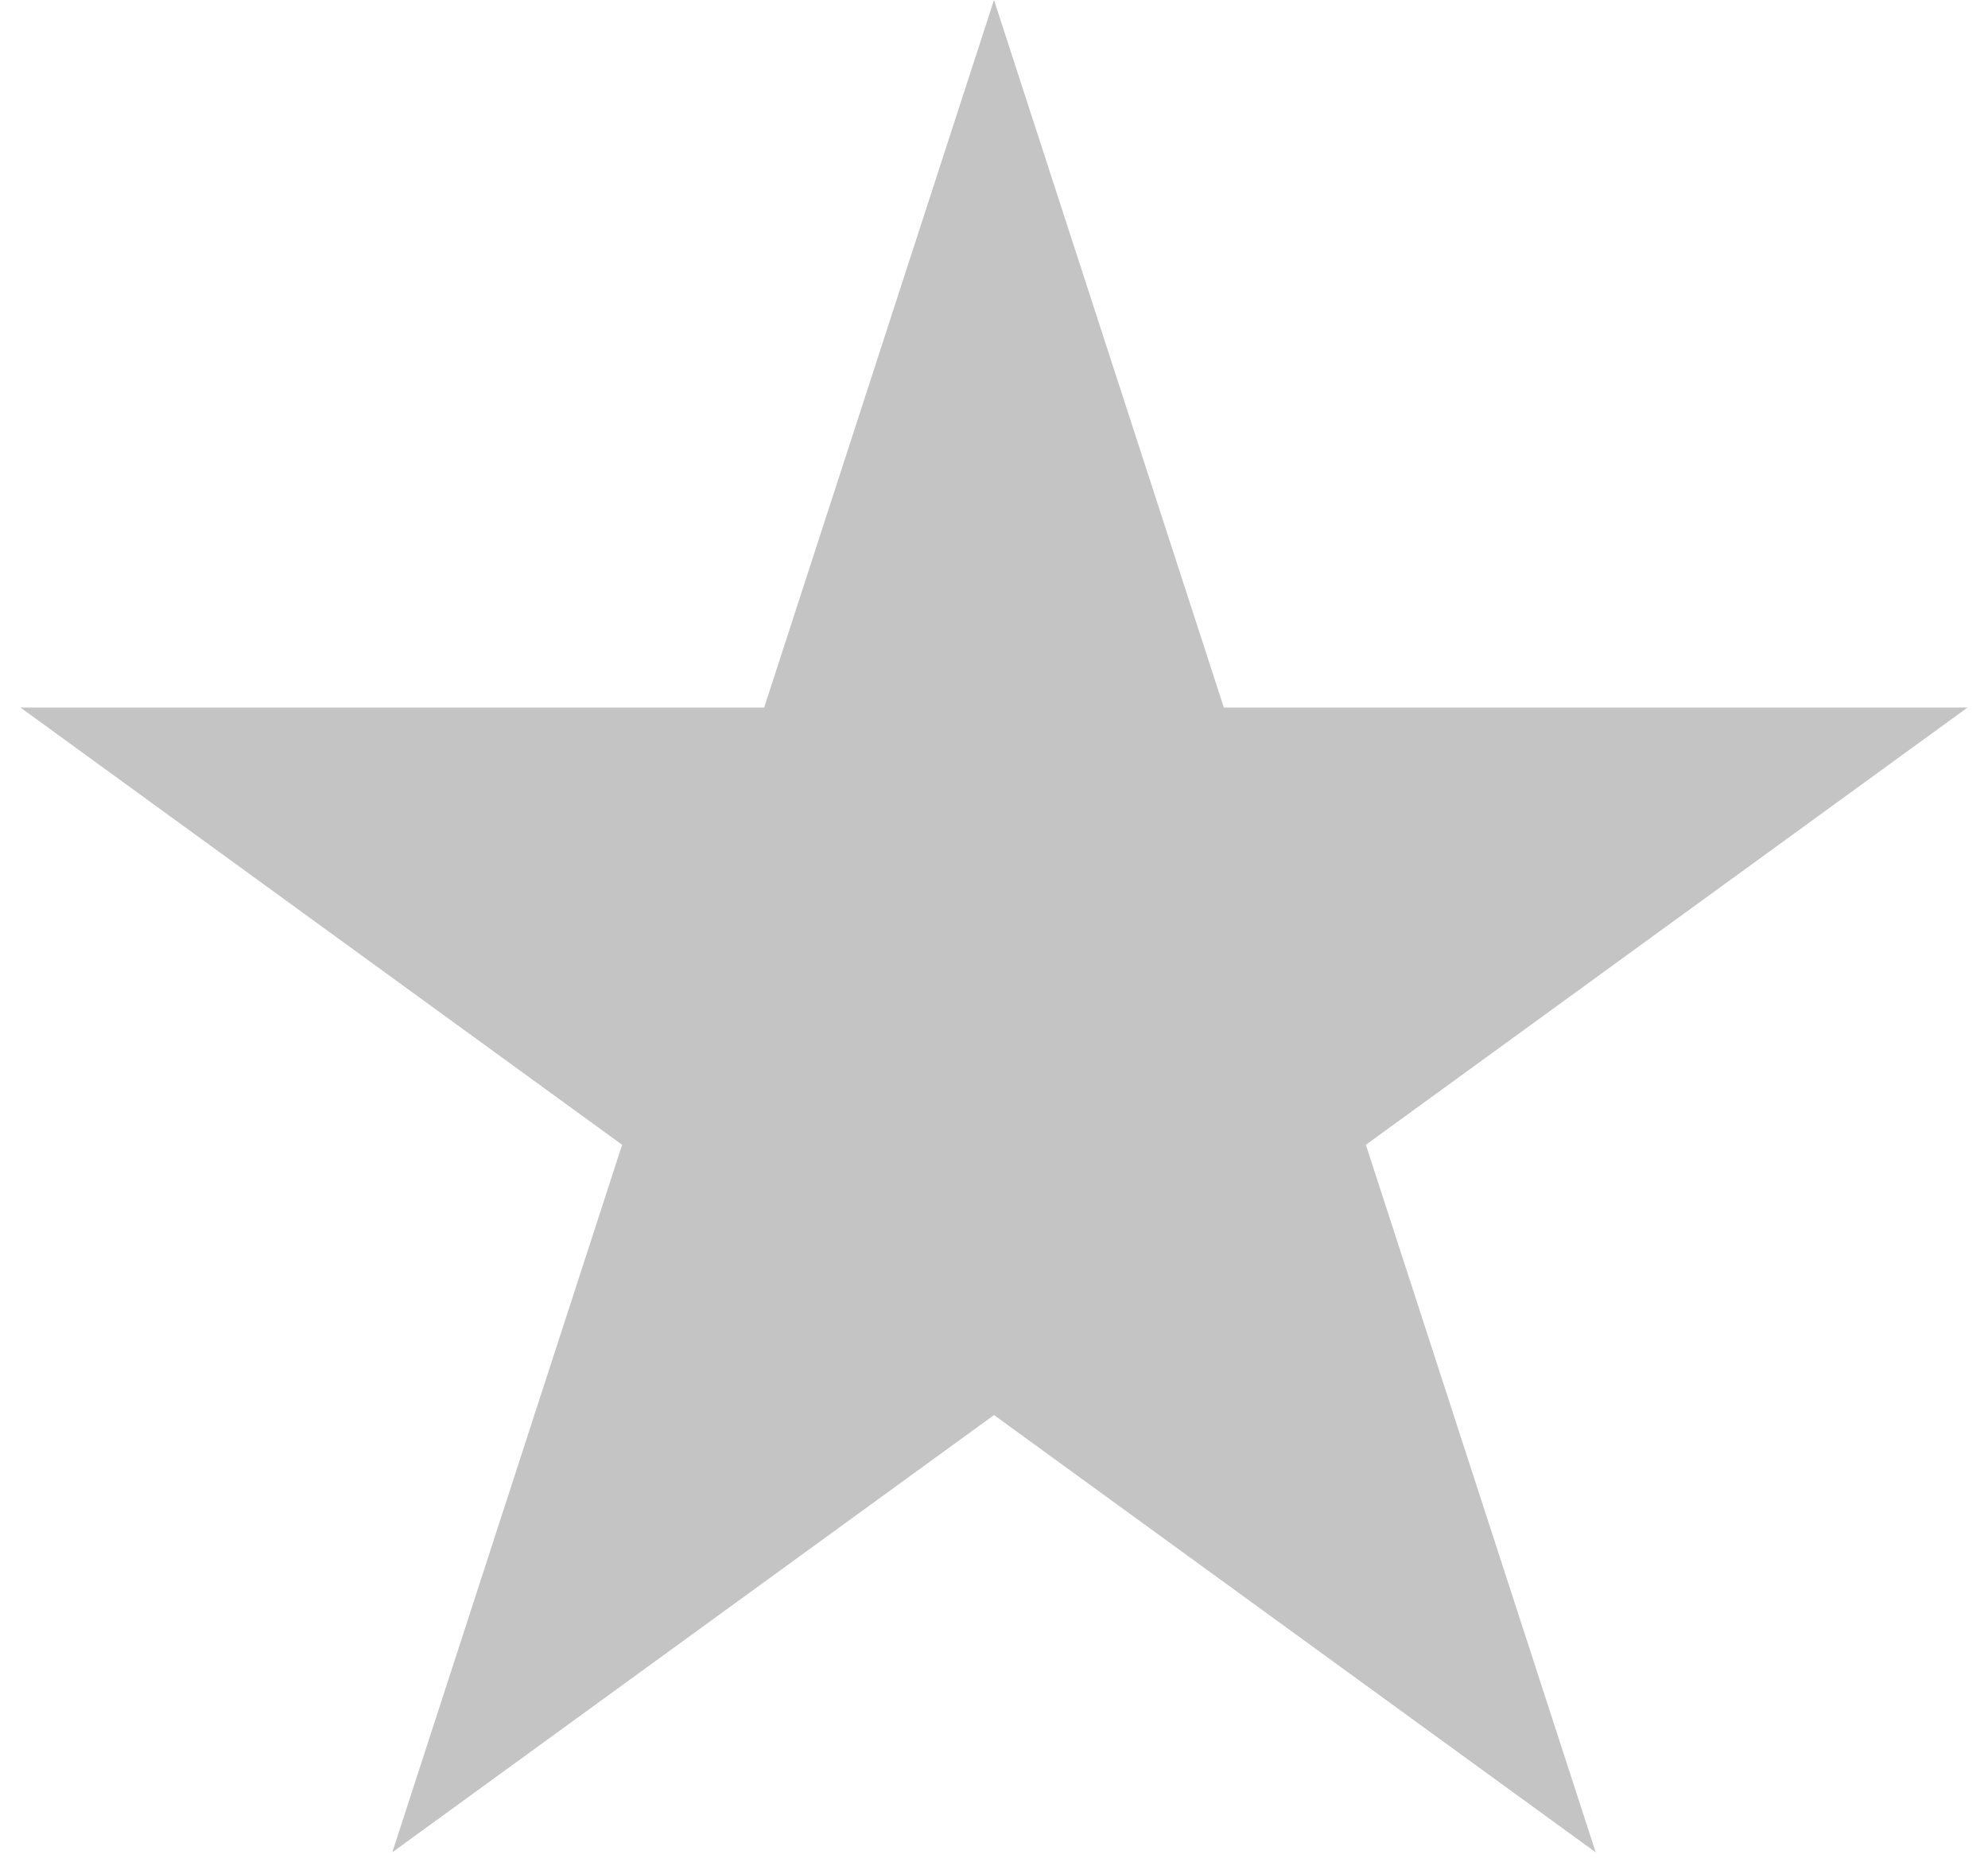
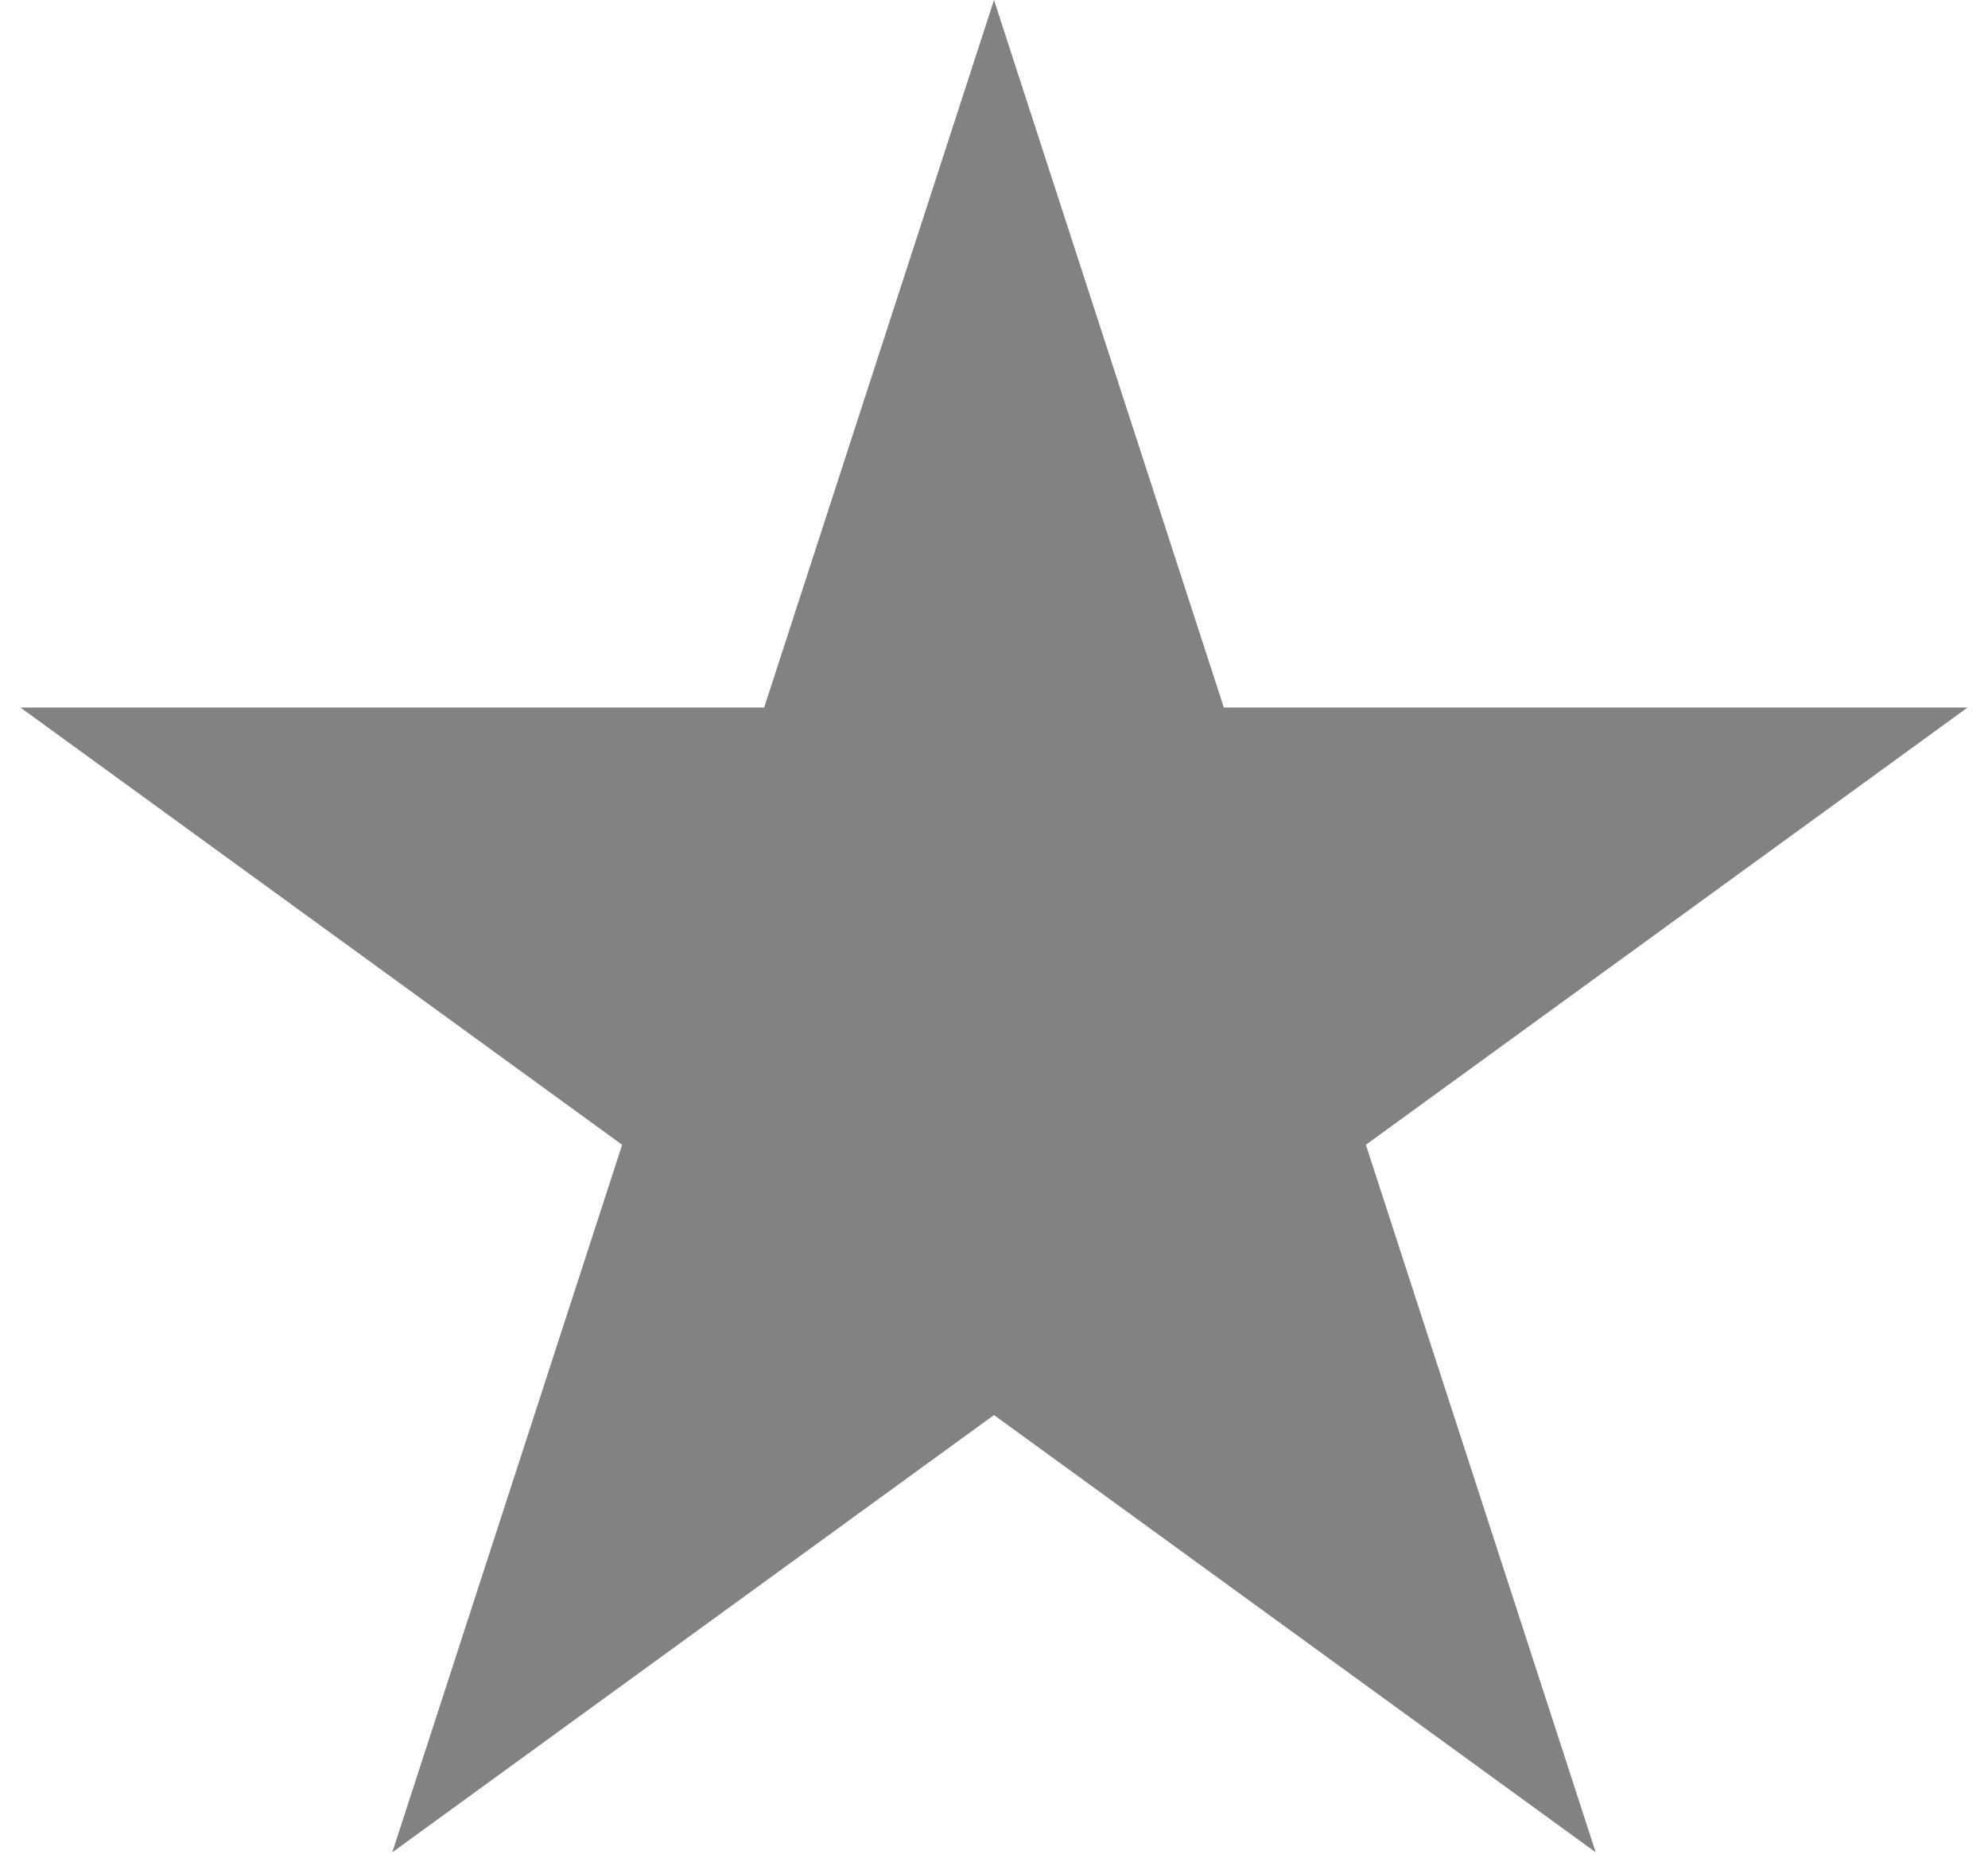
<svg xmlns="http://www.w3.org/2000/svg" width="67" height="63" viewBox="0 0 67 63" fill="none">
-   <path d="M33.5 0L41.246 23.839H66.311L46.033 38.572L53.779 62.411L33.5 47.678L13.221 62.411L20.967 38.572L0.689 23.839H25.754L33.5 0Z" fill="#C4C4C4" />
+   <path d="M33.5 0L41.246 23.839H66.311L46.033 38.572L53.779 62.411L33.5 47.678L13.221 62.411L20.967 38.572L0.689 23.839H25.754L33.5 0Z" fill="#828282" />
</svg>
